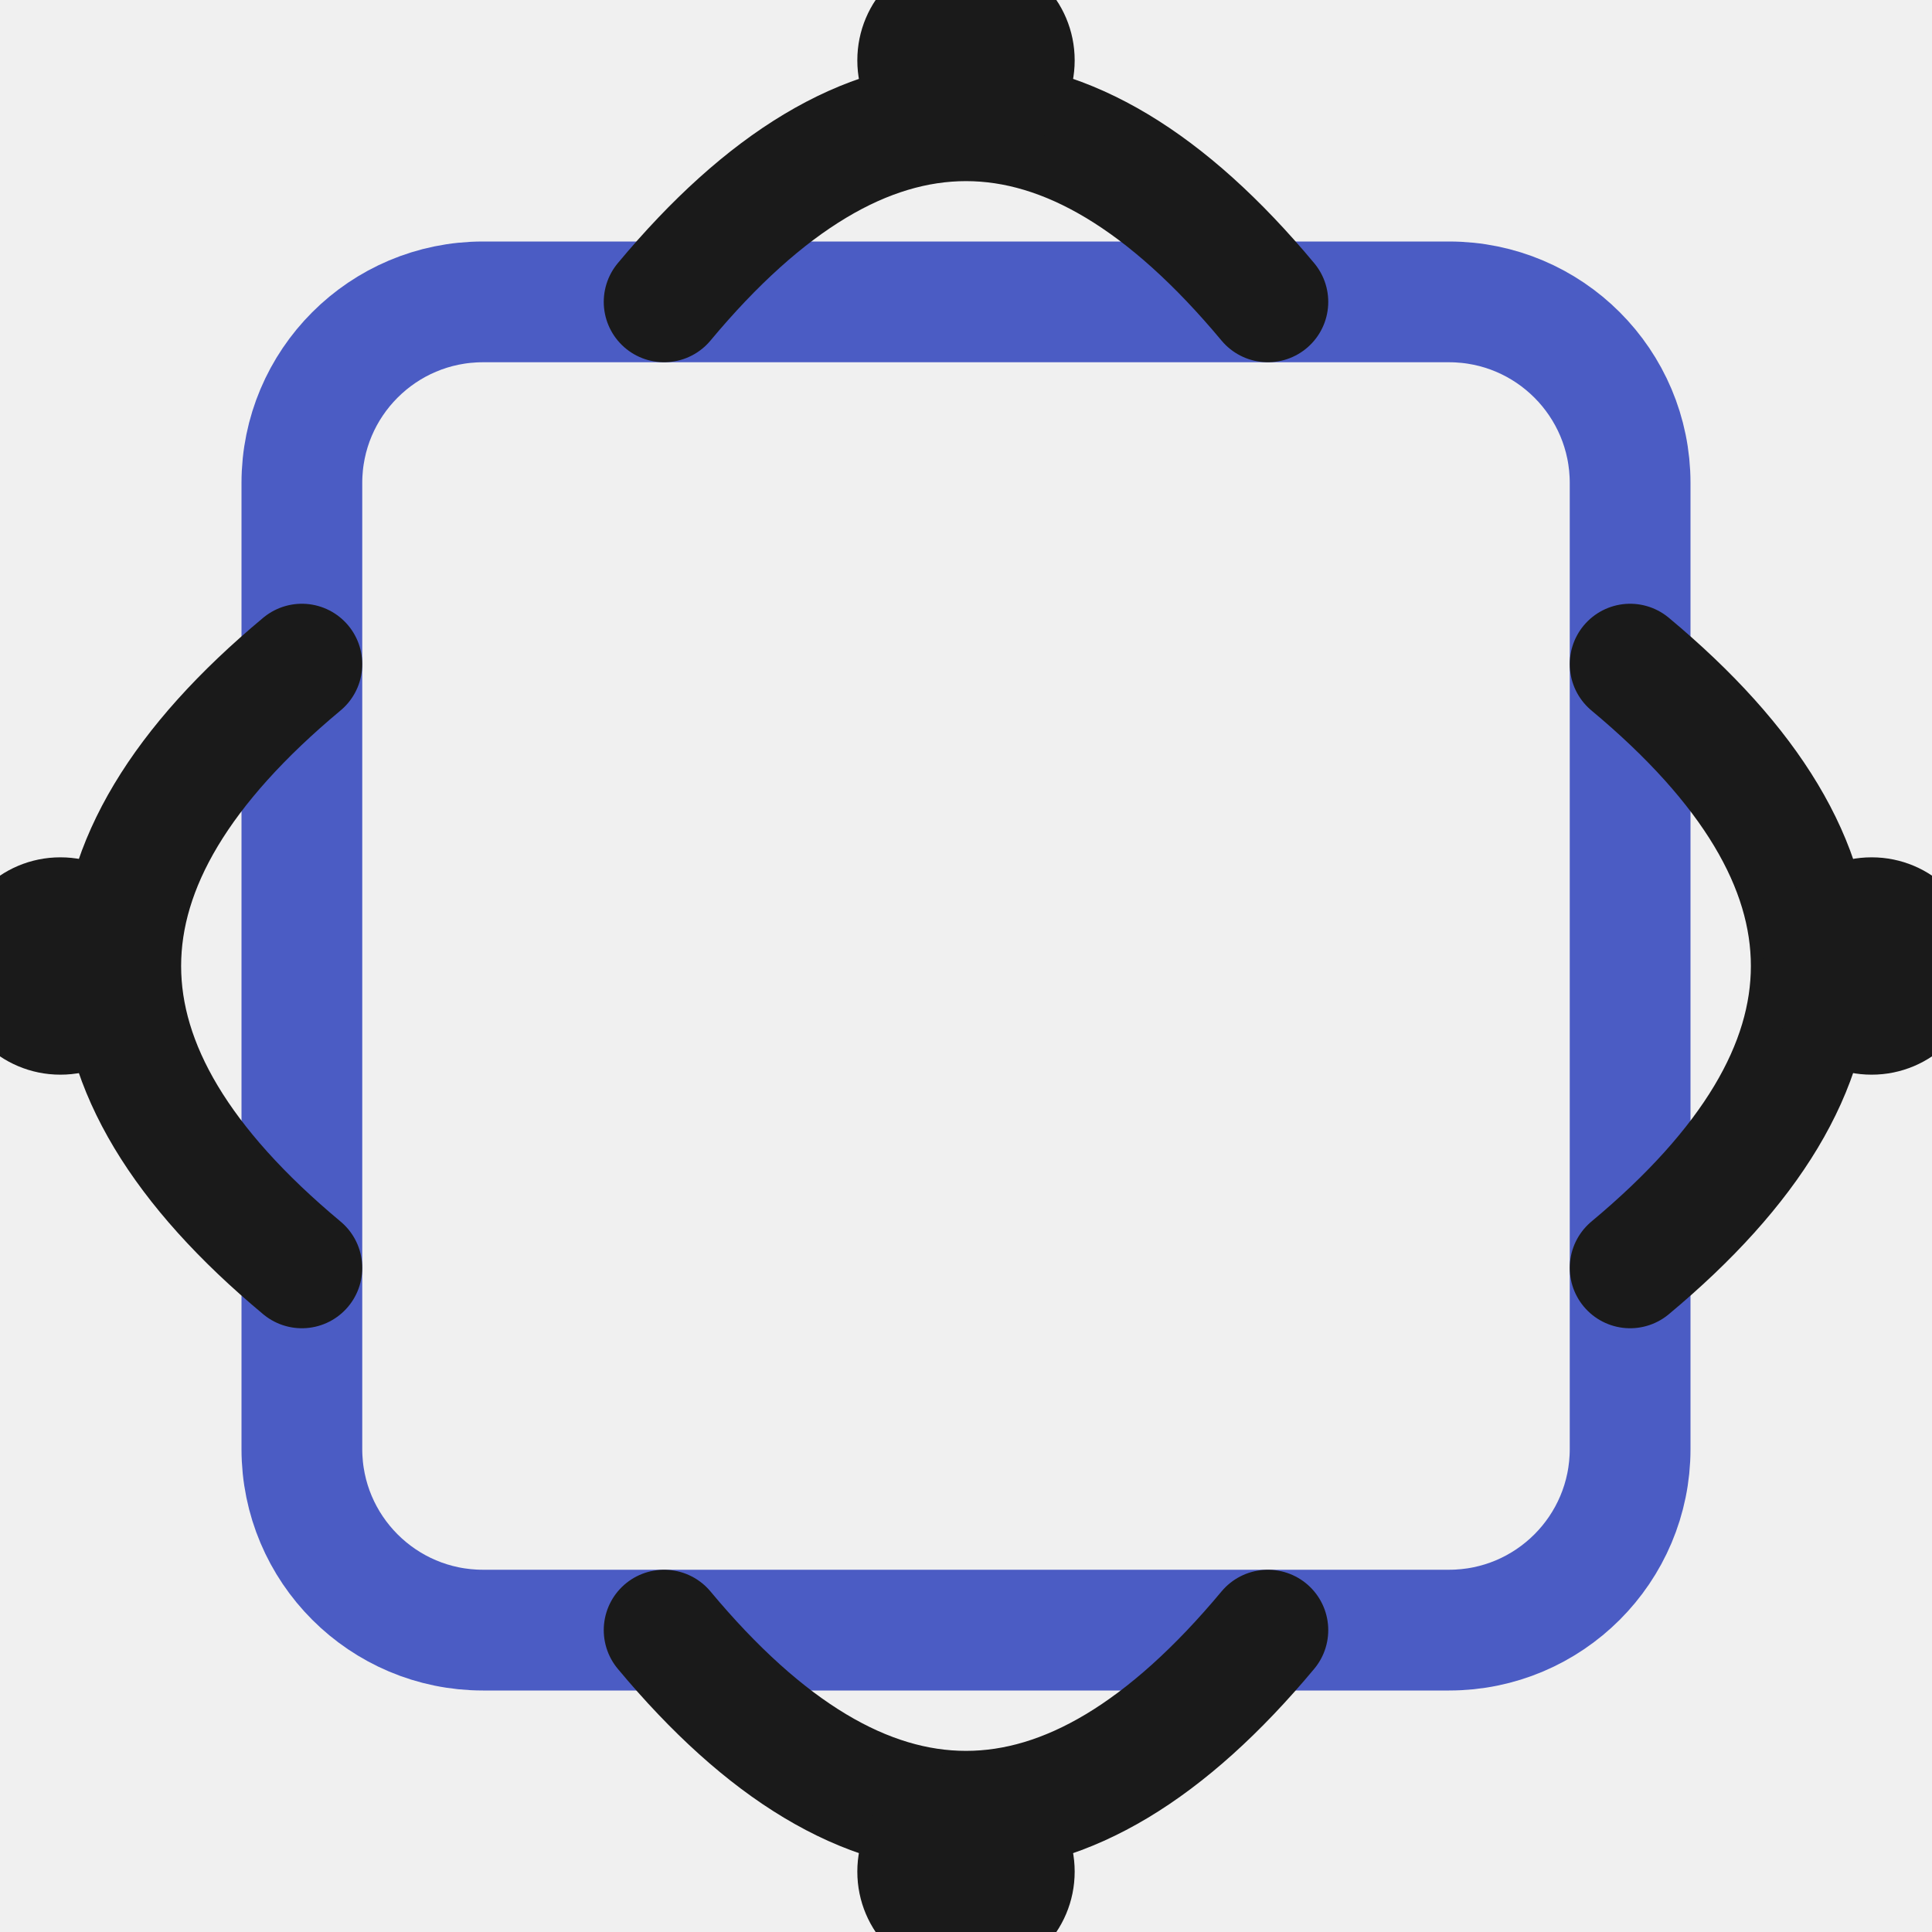
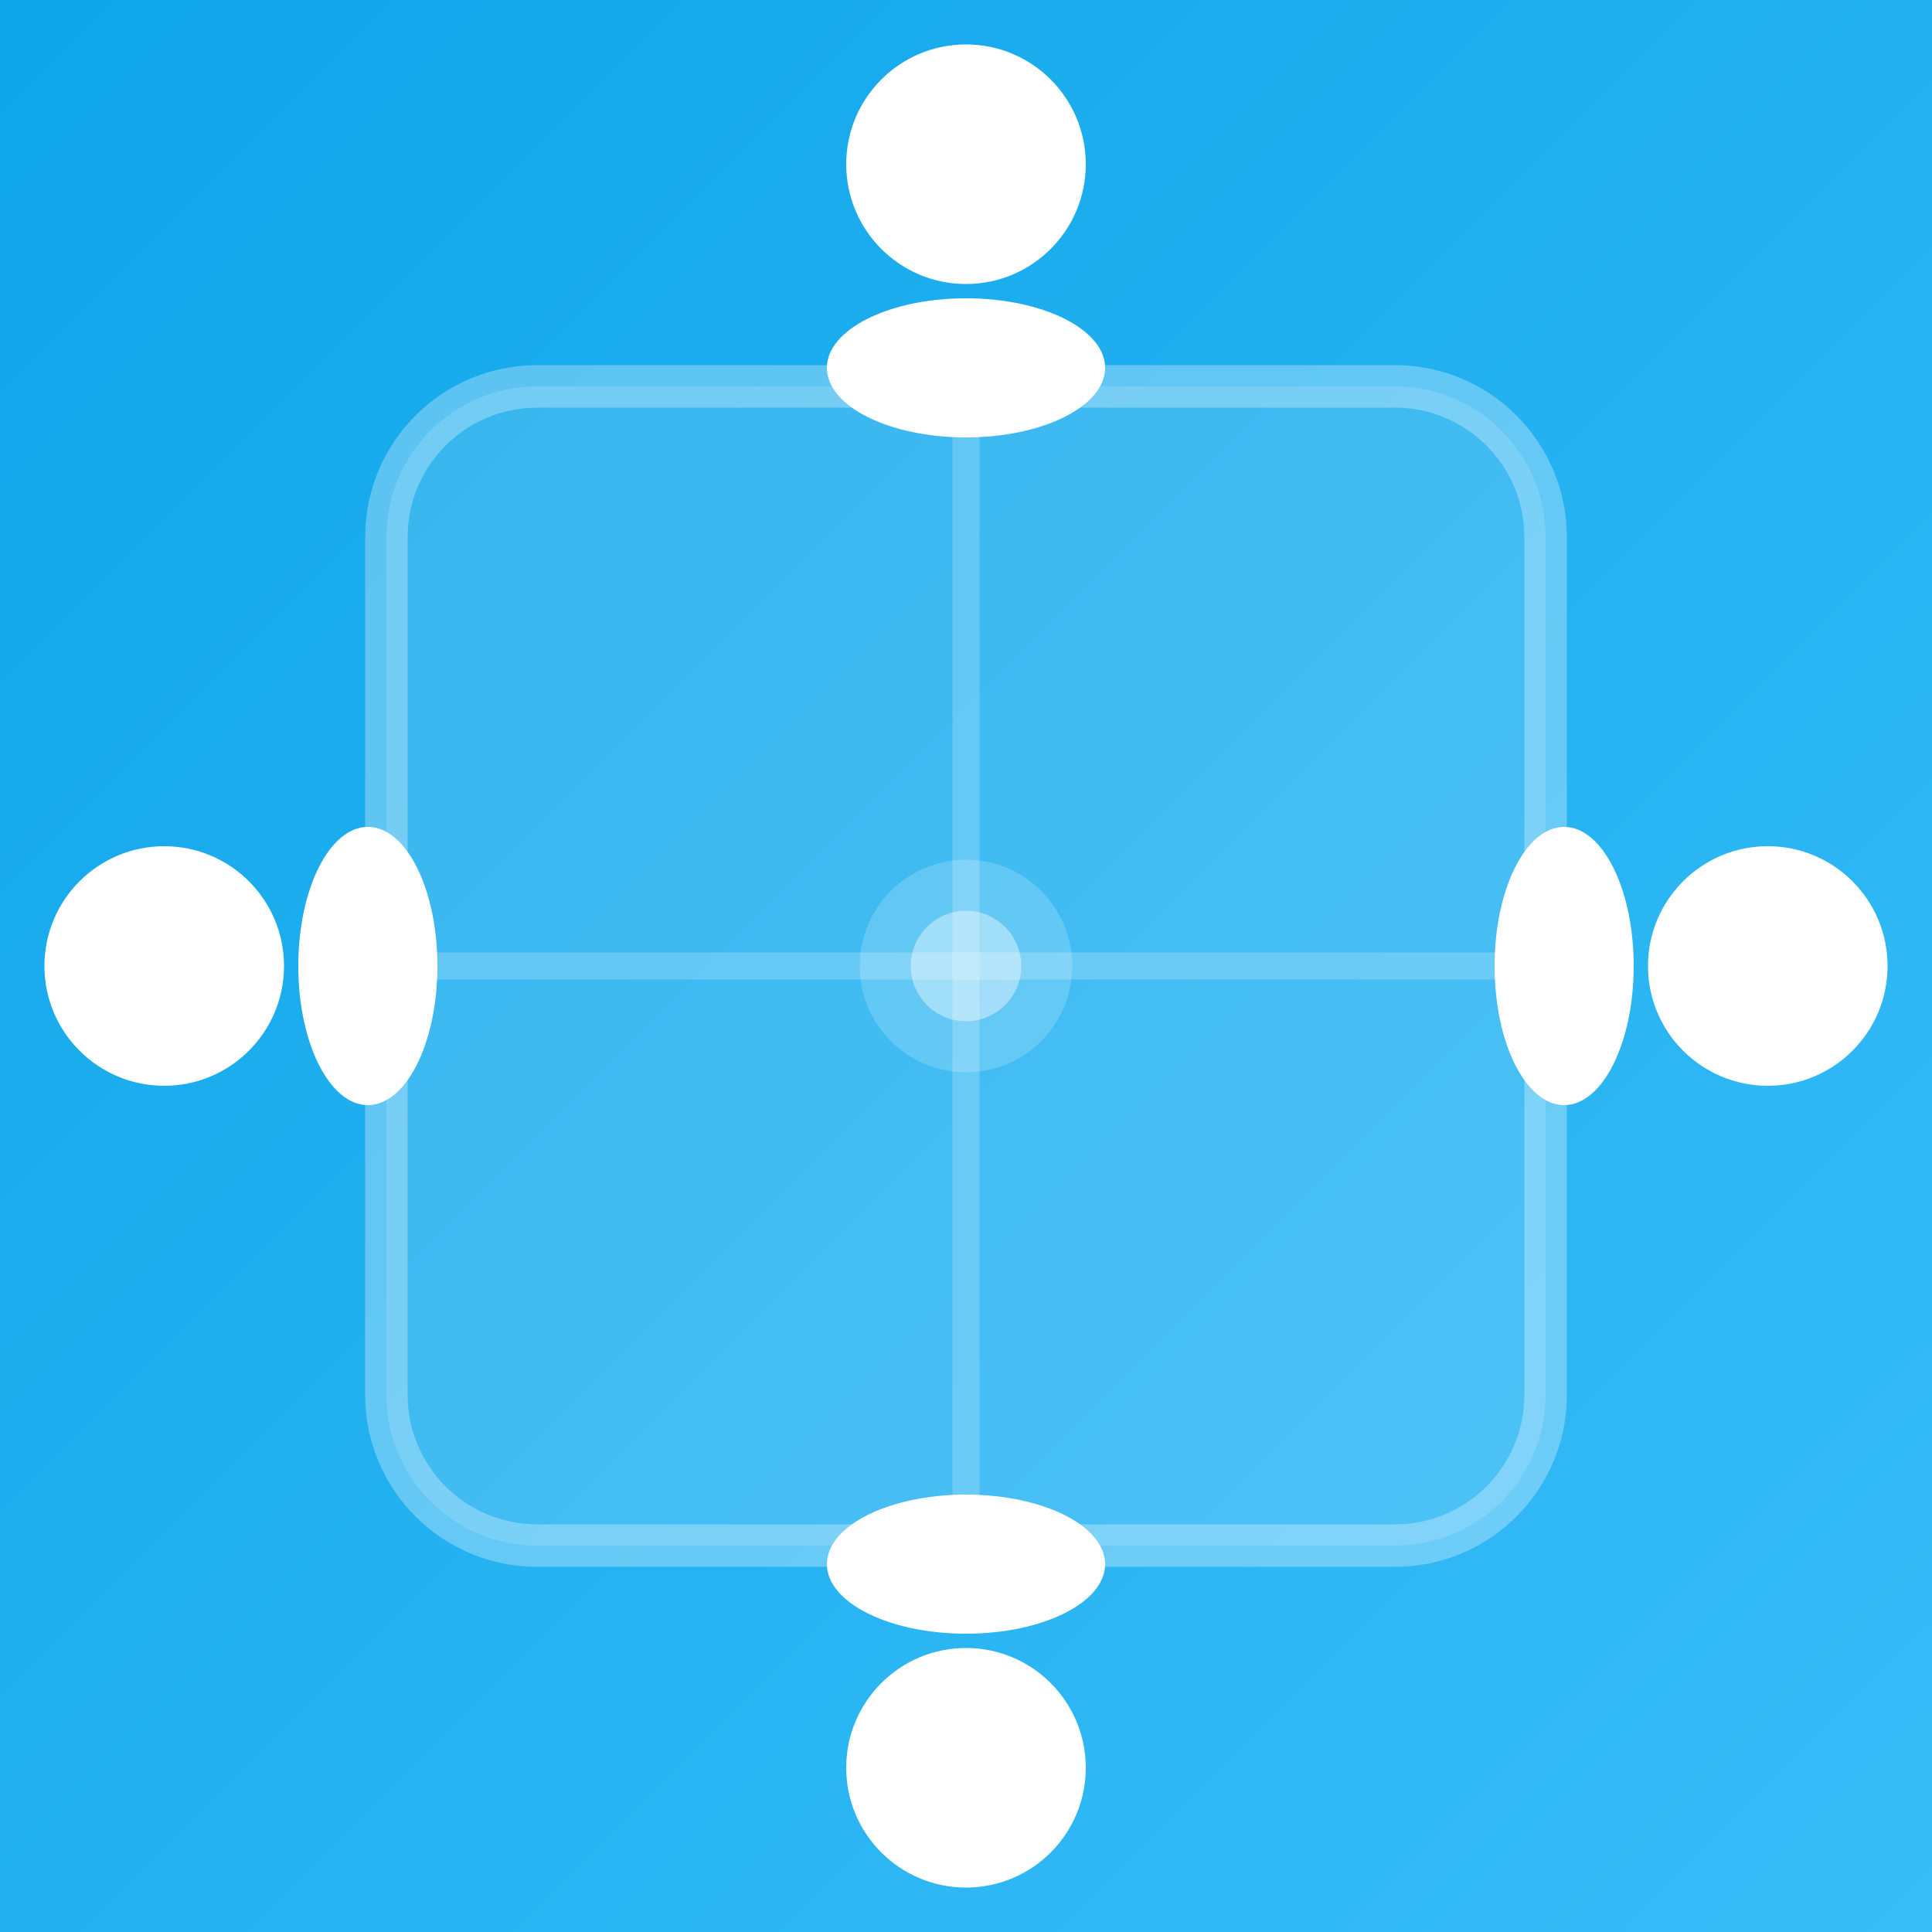
- <svg xmlns="http://www.w3.org/2000/svg" viewBox="0 0 32 32" fill="none">
-   <rect x="5" y="5" width="22" height="22" rx="3" stroke="#4B5CC4" stroke-width="2" />
-   <path d="M11 5 Q16 -1 21 5" stroke="#1a1a1a" stroke-width="2" stroke-linecap="round" />
-   <circle cx="16" cy="1" r="1.8" fill="#1a1a1a" />
-   <path d="M11 27 Q16 33 21 27" stroke="#1a1a1a" stroke-width="2" stroke-linecap="round" />
-   <circle cx="16" cy="31" r="1.8" fill="#1a1a1a" />
-   <path d="M5 11 Q-1 16 5 21" stroke="#1a1a1a" stroke-width="2" stroke-linecap="round" />
-   <circle cx="1" cy="16" r="1.8" fill="#1a1a1a" />
-   <path d="M27 11 Q33 16 27 21" stroke="#1a1a1a" stroke-width="2" stroke-linecap="round" />
-   <circle cx="31" cy="16" r="1.8" fill="#1a1a1a" />
+ <svg xmlns="http://www.w3.org/2000/svg" viewBox="0 0 1024 1024" width="1024" height="1024">
+   <defs>
+     <linearGradient id="g" x1="0%" y1="0%" x2="100%" y2="100%">
+       <stop offset="0%" stop-color="#0EA5E9" />
+       <stop offset="100%" stop-color="#38BDF8" />
+     </linearGradient>
+   </defs>
+   <rect width="1024" height="1024" fill="url(#g)" />
+   <rect x="204.8" y="204.8" width="614.4" height="614.4" rx="79.872" fill="#FFFFFF" fill-opacity="0.14" stroke="#FFFFFF" stroke-width="22.528" stroke-opacity="0.3" />
+   <line x1="512" y1="227.328" x2="512" y2="796.672" stroke="#FFFFFF" stroke-width="14.336" opacity="0.2" />
+   <line x1="227.328" y1="512" x2="796.672" y2="512" stroke="#FFFFFF" stroke-width="14.336" opacity="0.2" />
+   <circle cx="512" cy="512" r="56.32" fill="#FFFFFF" opacity="0.18" />
+   <circle cx="512" cy="512" r="29.286" fill="#FFFFFF" opacity="0.4" />
+   <circle cx="512" cy="87.04" r="63.488" fill="#FFFFFF" />
+   <ellipse cx="512" cy="194.97" rx="73.728" ry="36.864" fill="#FFFFFF" transform="rotate(180,512,194.9696)" />
+   <circle cx="512" cy="936.96" r="63.488" fill="#FFFFFF" />
+   <ellipse cx="512" cy="829.03" rx="73.728" ry="36.864" fill="#FFFFFF" transform="rotate(0,512,829.0304)" />
+   <circle cx="87.04" cy="512" r="63.488" fill="#FFFFFF" />
+   <ellipse cx="194.97" cy="512" rx="73.728" ry="36.864" fill="#FFFFFF" transform="rotate(90,194.9696,512)" />
+   <circle cx="936.96" cy="512" r="63.488" fill="#FFFFFF" />
+   <ellipse cx="829.03" cy="512" rx="73.728" ry="36.864" fill="#FFFFFF" transform="rotate(270,829.0304,512)" />
</svg>
